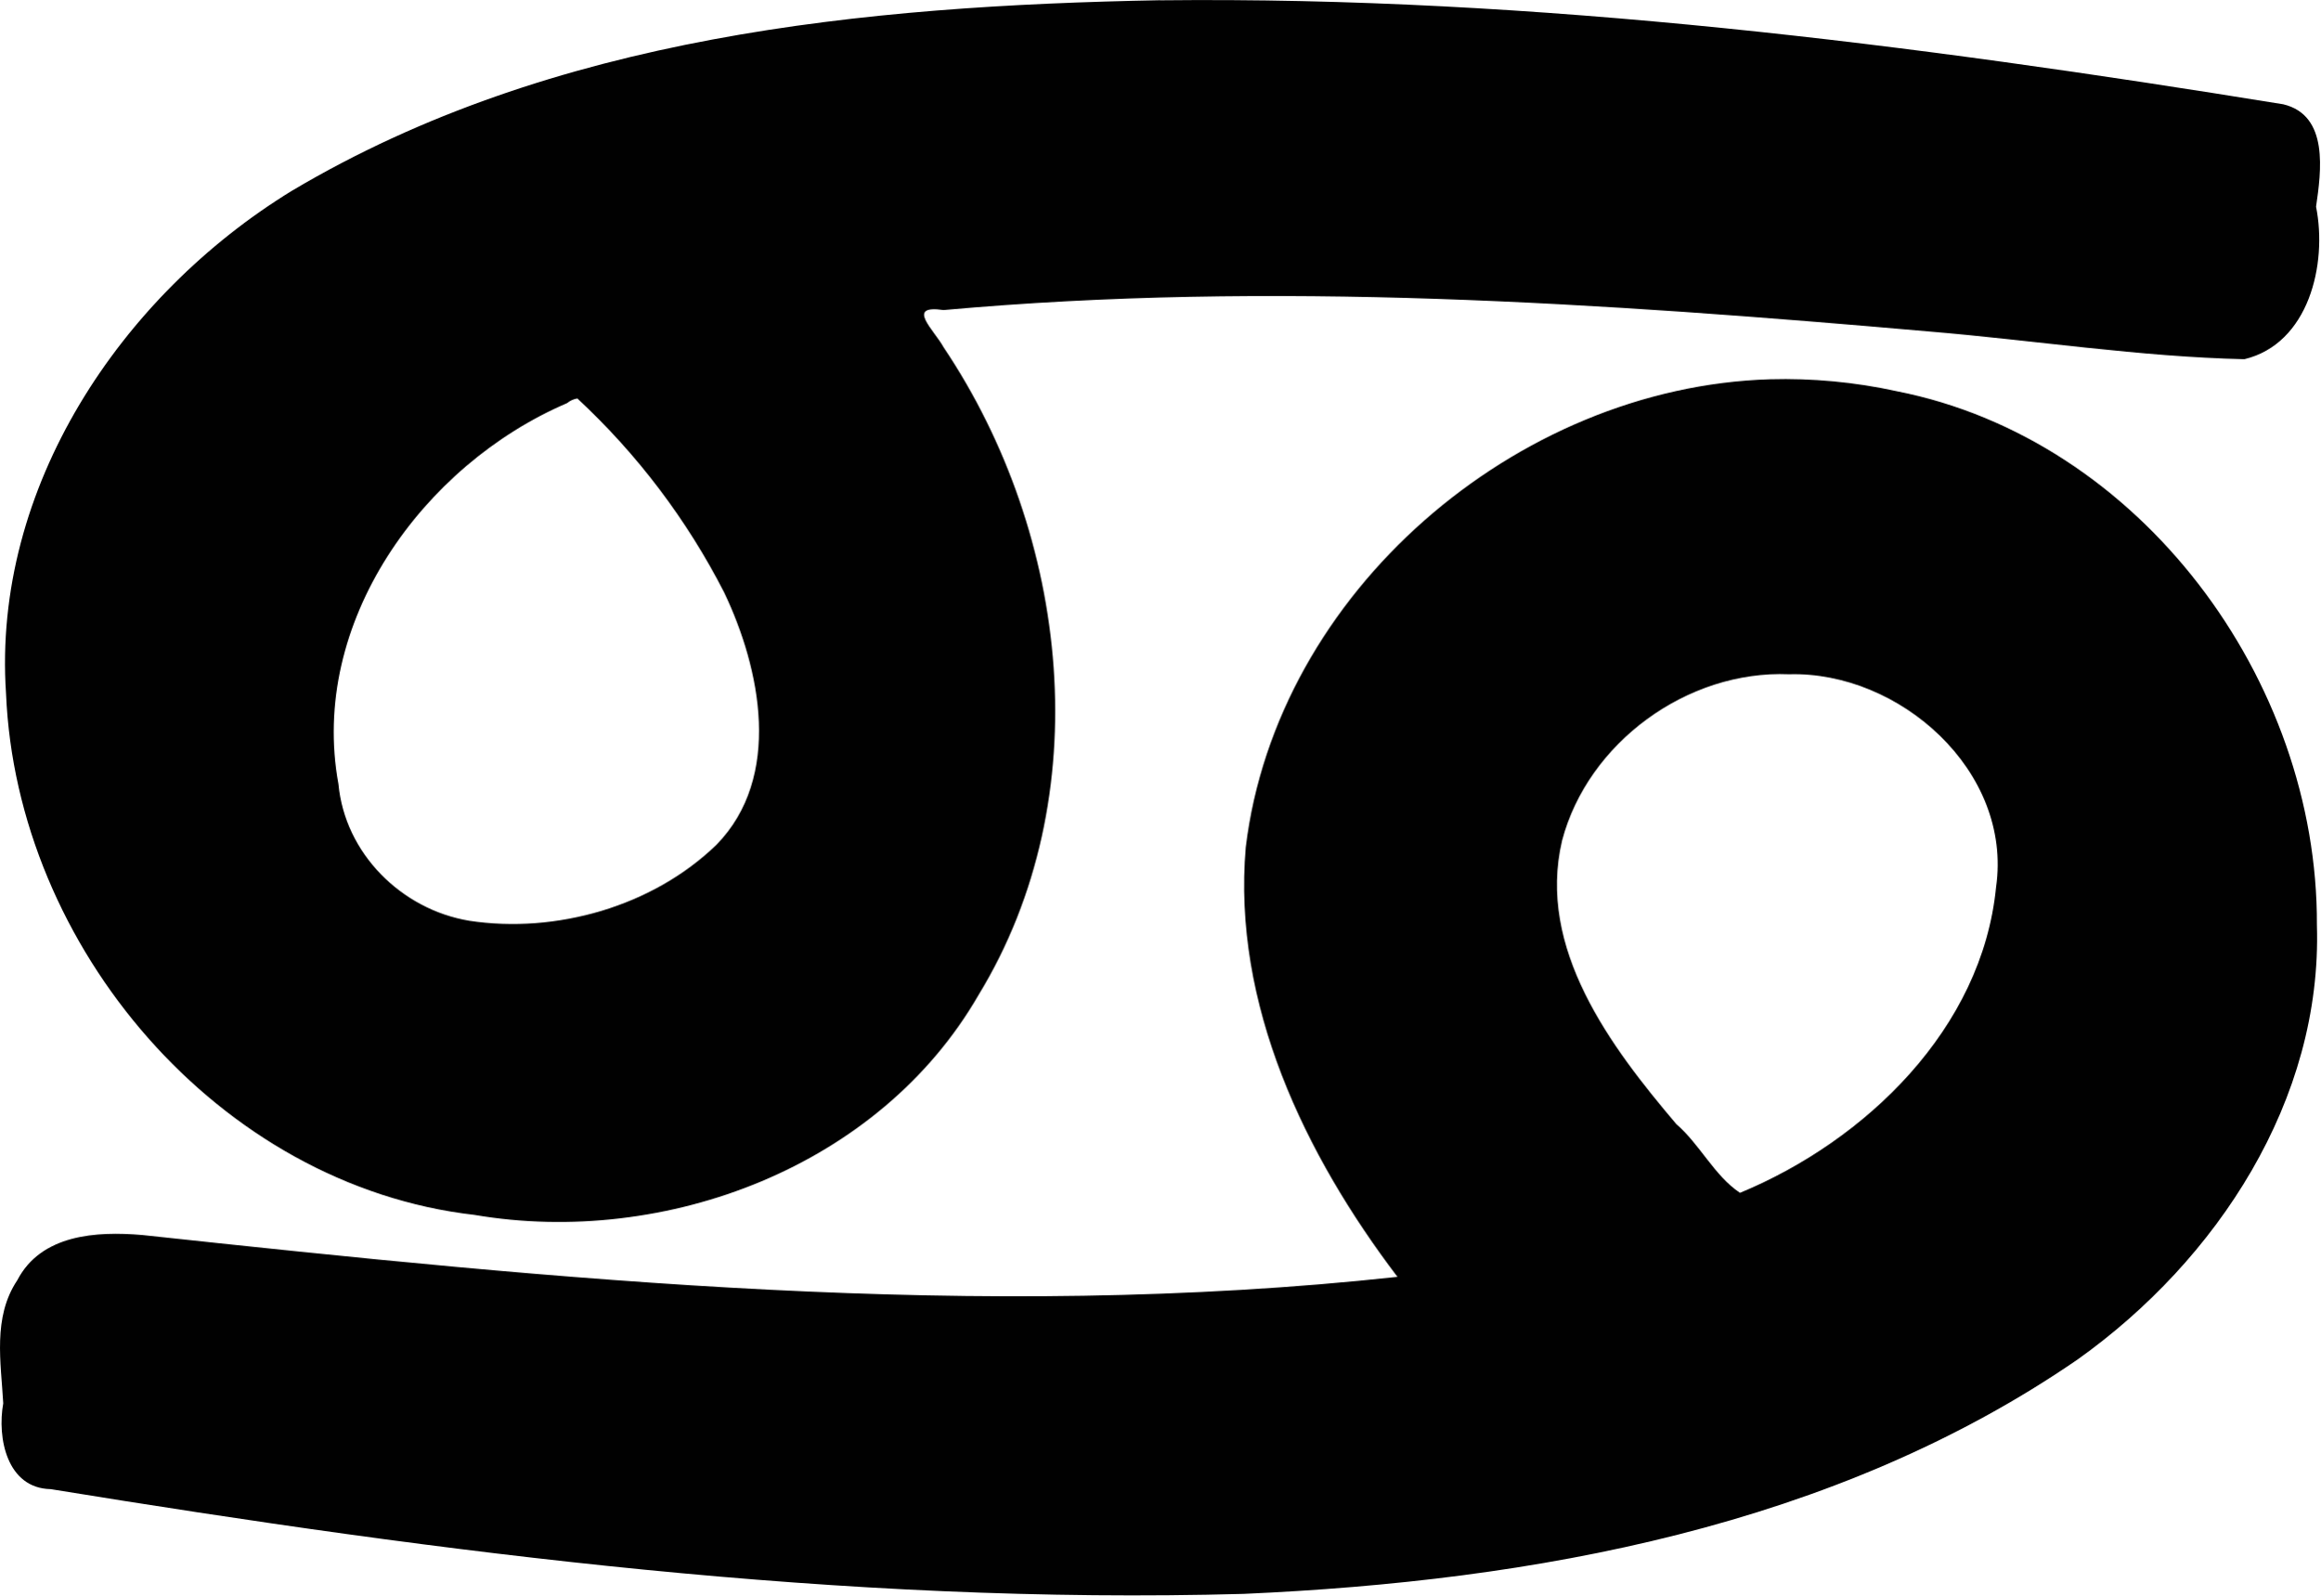
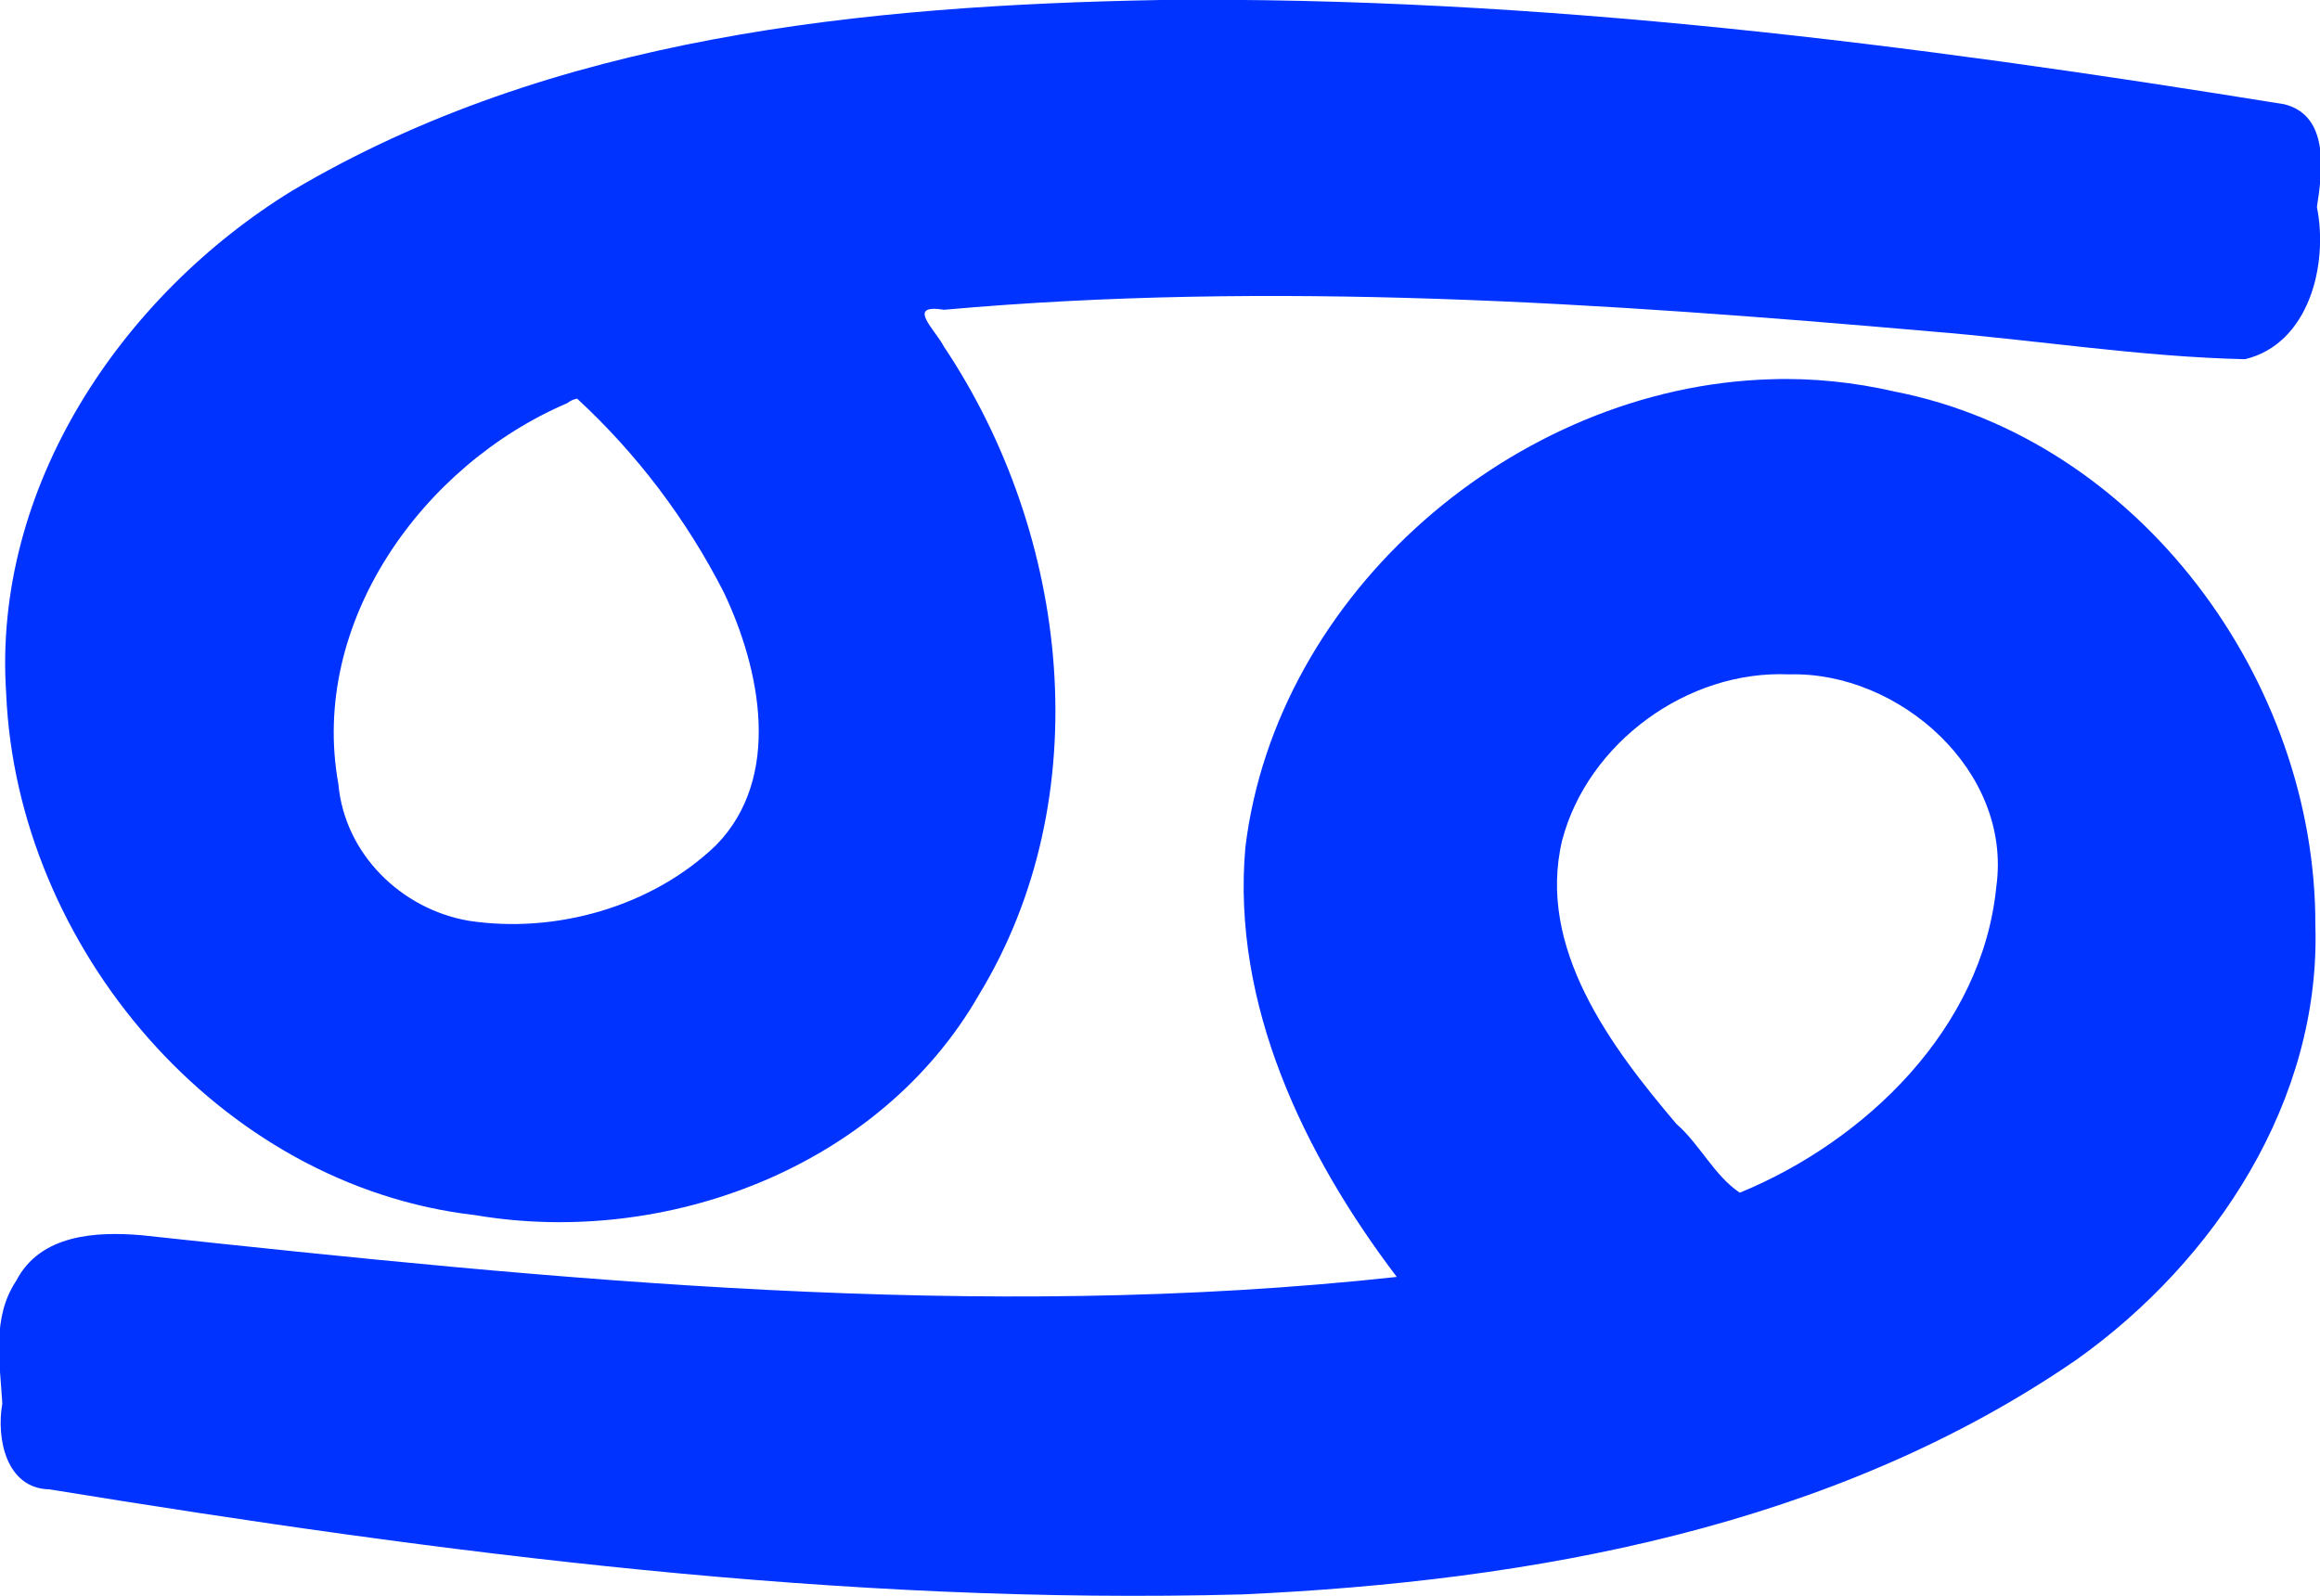
- <svg xmlns="http://www.w3.org/2000/svg" id="Calque_1" data-name="Calque 1" viewBox="0 0 300.34 206.55">
-   <defs>
-     <style>.cls-1{fill:#010101;}</style>
-   </defs>
+ <svg xmlns="http://www.w3.org/2000/svg" version="1.1" id="Calque_1" x="0px" y="0px" viewBox="0 0 300.3 206.6" style="enable-background:new 0 0 300.3 206.6;" xml:space="preserve">
+   <style type="text/css">
+ 	.st0{fill:#0033FF;}
+ </style>
  <g id="layer1">
    <g id="g4322">
-       <path id="path4195" class="cls-1" d="M-643.92-1087.75c-38.42.72-78.7,4.62-112.42,24.67-22.13,13.56-38.8,38.44-37,65.09,1.36,32.79,27.52,63.7,60.65,67.51,24.73,4.19,52.42-6.24,65.24-28.47,15.63-25.61,11.81-59.54-4.52-83.87-1.25-2.27-5-5.55,0-4.82,42.46-3.85,85.3-.93,127.66,2.78,13.56,1.14,27.16,3.27,40.73,3.58,8.34-2,10.77-12.3,9.28-19.74.66-4.54,1.7-11.84-4.25-13.26-48.06-7.8-96.58-14-145.37-13.46Zm78.94,49.07c-32.9,1-63.87,27.61-67.87,60.58-1.76,20.33,7.64,39.83,19.64,55.64-54.11,5.87-108.62.38-162.52-5.42-5.89-.5-13.07-.09-16.16,5.87-3.2,4.79-2.1,10.63-1.81,15.92-.81,4.48.48,11,6.14,11.11,51,8.3,102.64,15,154.43,13.56,37.53-1.66,76.53-8.7,108-30.37,18-12.83,31.65-33.56,30.94-56.24.14-31.67-22.81-62.9-54.43-69.11a67.82,67.82,0,0,0-16.38-1.54Zm-154.4,2.49a90.55,90.55,0,0,1,19,25.11c4.73,9.91,7.58,23.9-1,32.68-8.27,8-20.75,11.53-32,9.83-8.78-1.46-16.1-8.73-16.93-17.7-3.84-20.86,10.91-41.32,29.6-49.32a2.85,2.85,0,0,1,1.31-.6Zm156.87,35.71c14.25-.41,28.94,12.5,26.79,27.55-1.79,18.33-16.89,32.86-33.15,39.59-3.32-2.22-5.18-6.26-8.24-8.9-8.49-10-18.09-22.75-14.79-36.71,3.33-12.65,16.18-22.09,29.39-21.53Z" transform="translate(794.12 1087.78)" />
+       <path id="path4195" class="st0" d="M150.2,0C111.8,0.7,71.5,4.7,37.8,24.7C15.7,38.3-1,63.1,0.8,89.8    c1.4,32.8,27.5,63.7,60.7,67.5c24.7,4.2,52.4-6.2,65.2-28.5c15.6-25.6,11.8-59.5-4.5-83.9c-1.2-2.3-5-5.6,0-4.8    c42.5-3.8,85.3-0.9,127.7,2.8c13.6,1.1,27.2,3.3,40.7,3.6c8.3-2,10.8-12.3,9.3-19.7c0.7-4.5,1.7-11.8-4.2-13.3    C247.5,5.7,199-0.5,150.2,0L150.2,0z M229.1,49.1c-32.9,1-63.9,27.6-67.9,60.6c-1.8,20.3,7.6,39.8,19.6,55.6    c-54.1,5.9-108.6,0.4-162.5-5.4c-5.9-0.5-13.1-0.1-16.2,5.9c-3.2,4.8-2.1,10.6-1.8,15.9c-0.8,4.5,0.5,11,6.1,11.1    c51,8.3,102.6,15,154.4,13.6c37.5-1.7,76.5-8.7,108-30.4c18-12.8,31.6-33.6,30.9-56.2c0.1-31.7-22.8-62.9-54.4-69.1    C240.1,49.5,234.6,48.9,229.1,49.1L229.1,49.1z M74.7,51.6c7.8,7.2,14.2,15.7,19,25.1c4.7,9.9,7.6,23.9-1,32.7    c-8.3,8-20.8,11.5-32,9.8c-8.8-1.5-16.1-8.7-16.9-17.7C40,80.6,54.7,60.2,73.4,52.2C73.8,51.9,74.2,51.7,74.7,51.6L74.7,51.6z     M231.6,87.3c14.2-0.4,28.9,12.5,26.8,27.5c-1.8,18.3-16.9,32.9-33.2,39.6c-3.3-2.2-5.2-6.3-8.2-8.9c-8.5-10-18.1-22.8-14.8-36.7    C205.5,96.2,218.4,86.7,231.6,87.3L231.6,87.3z" />
    </g>
  </g>
</svg>
